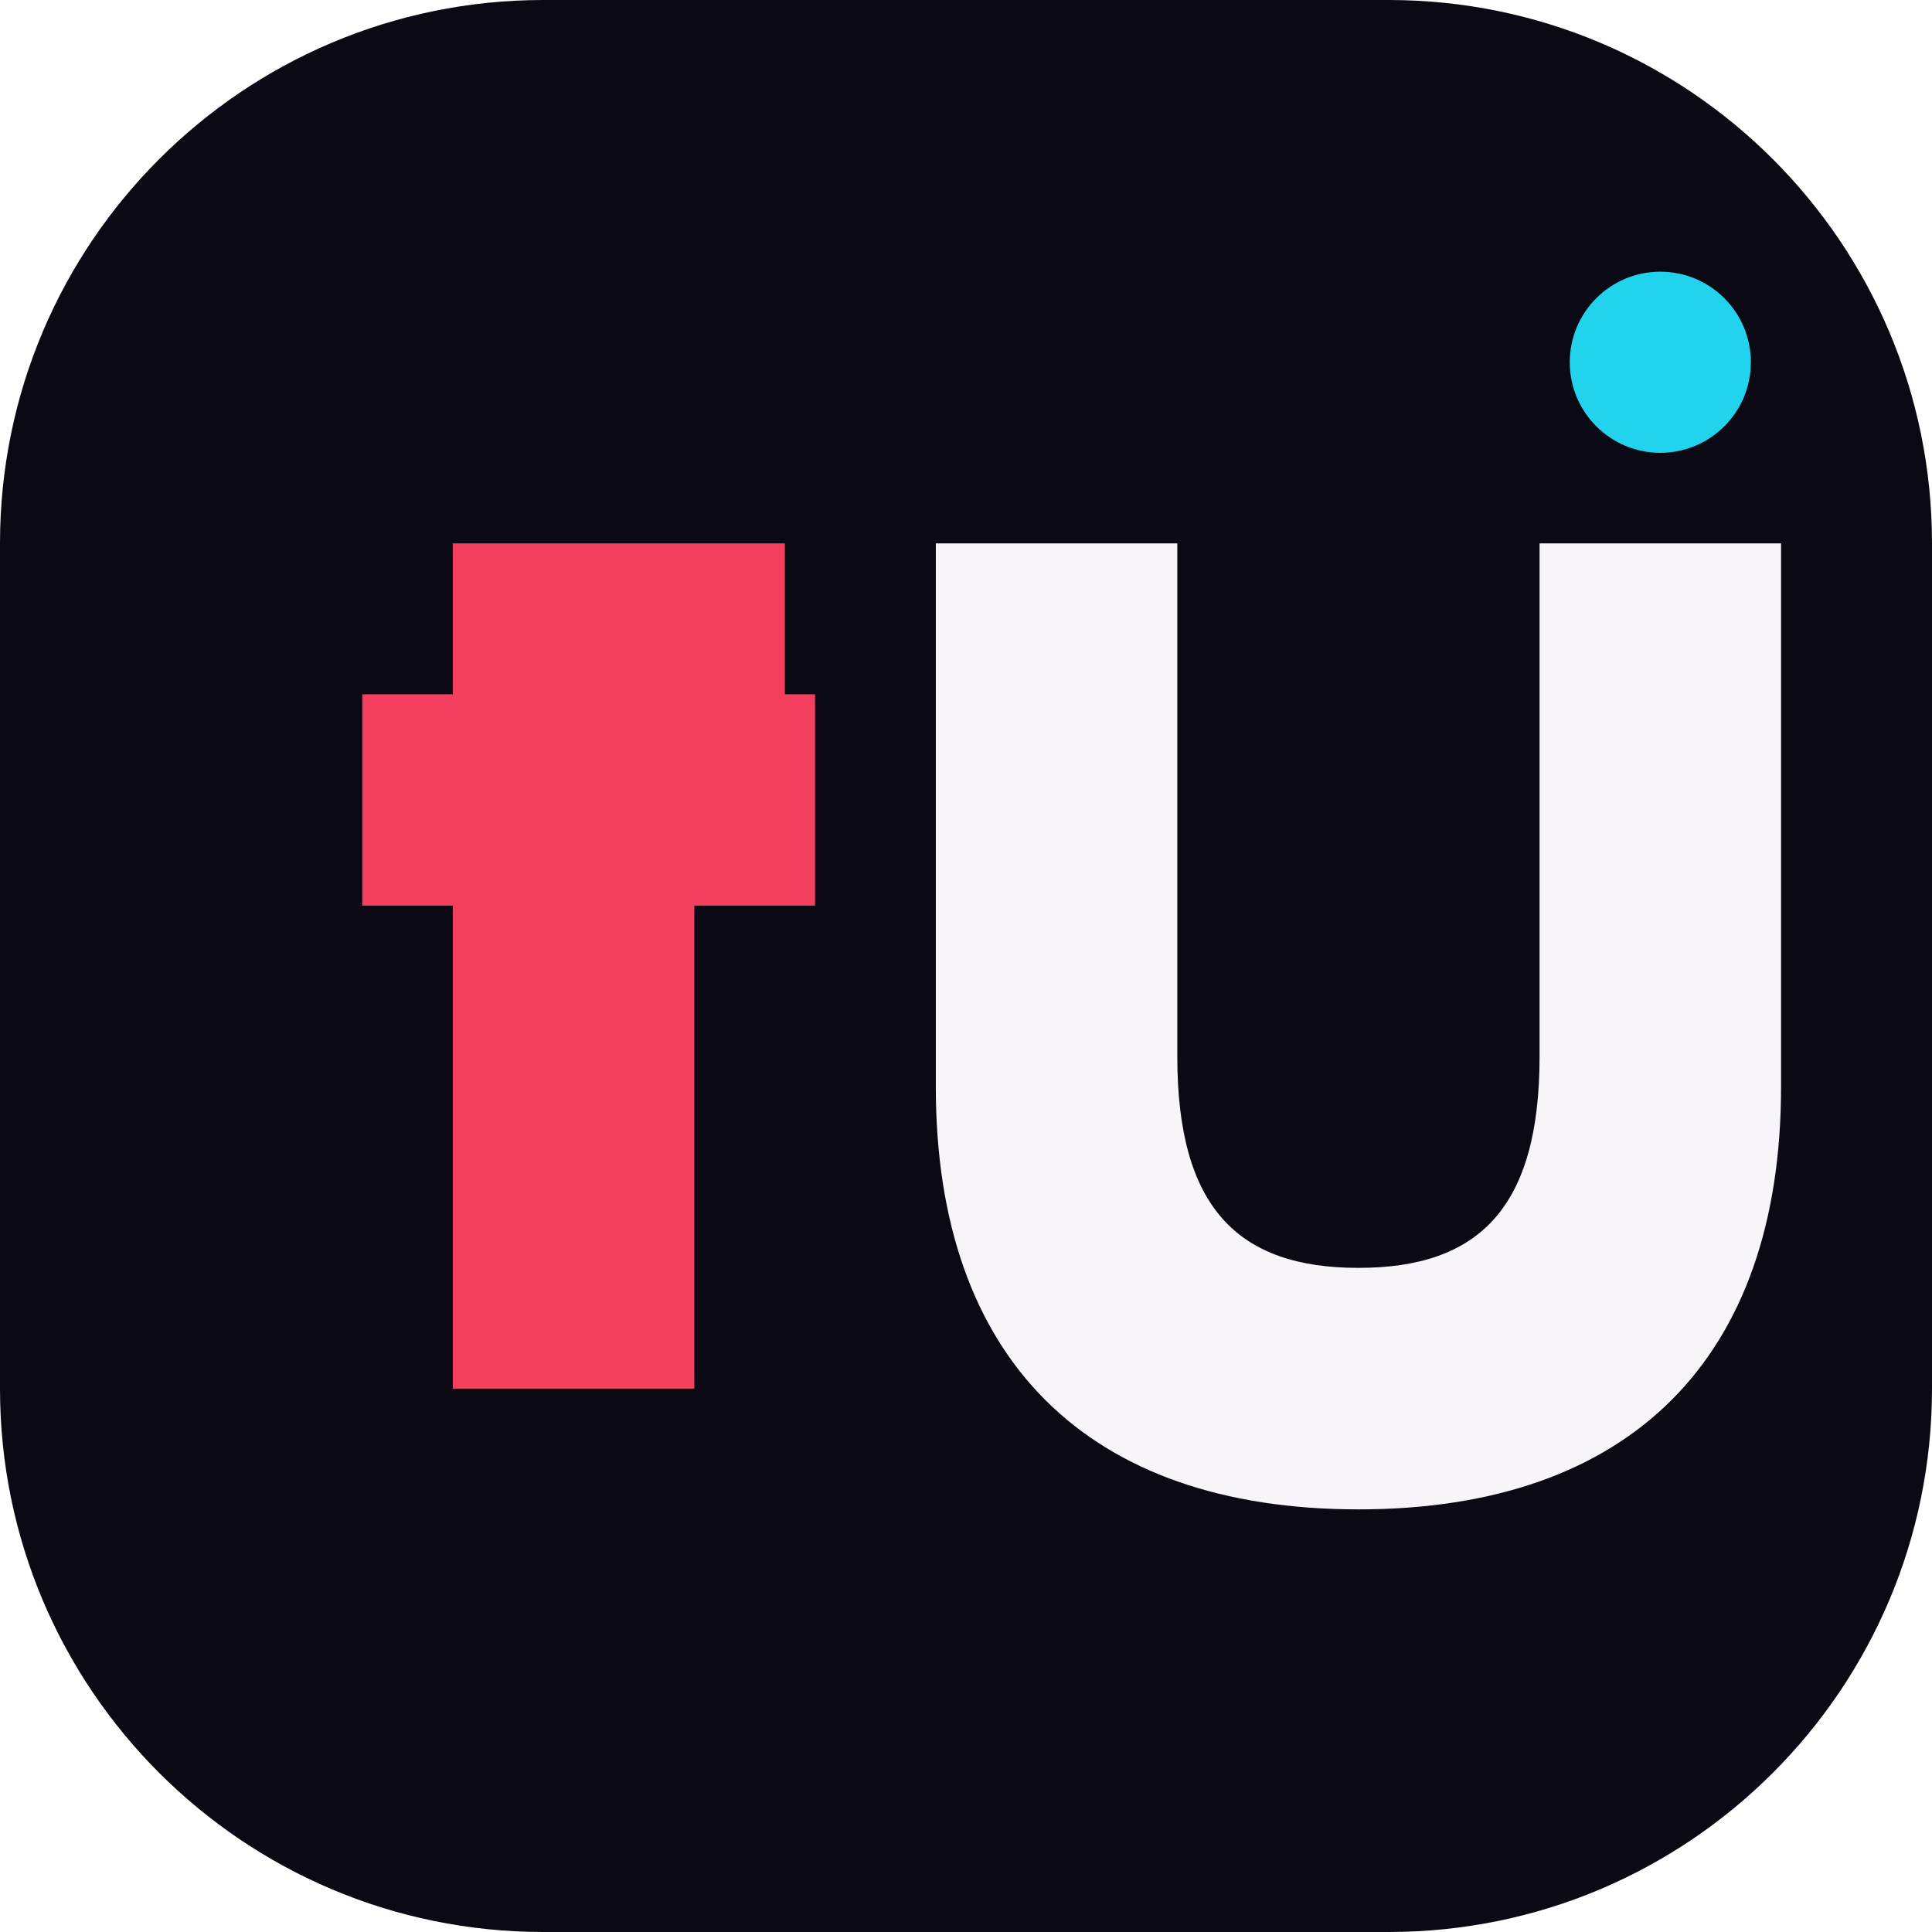
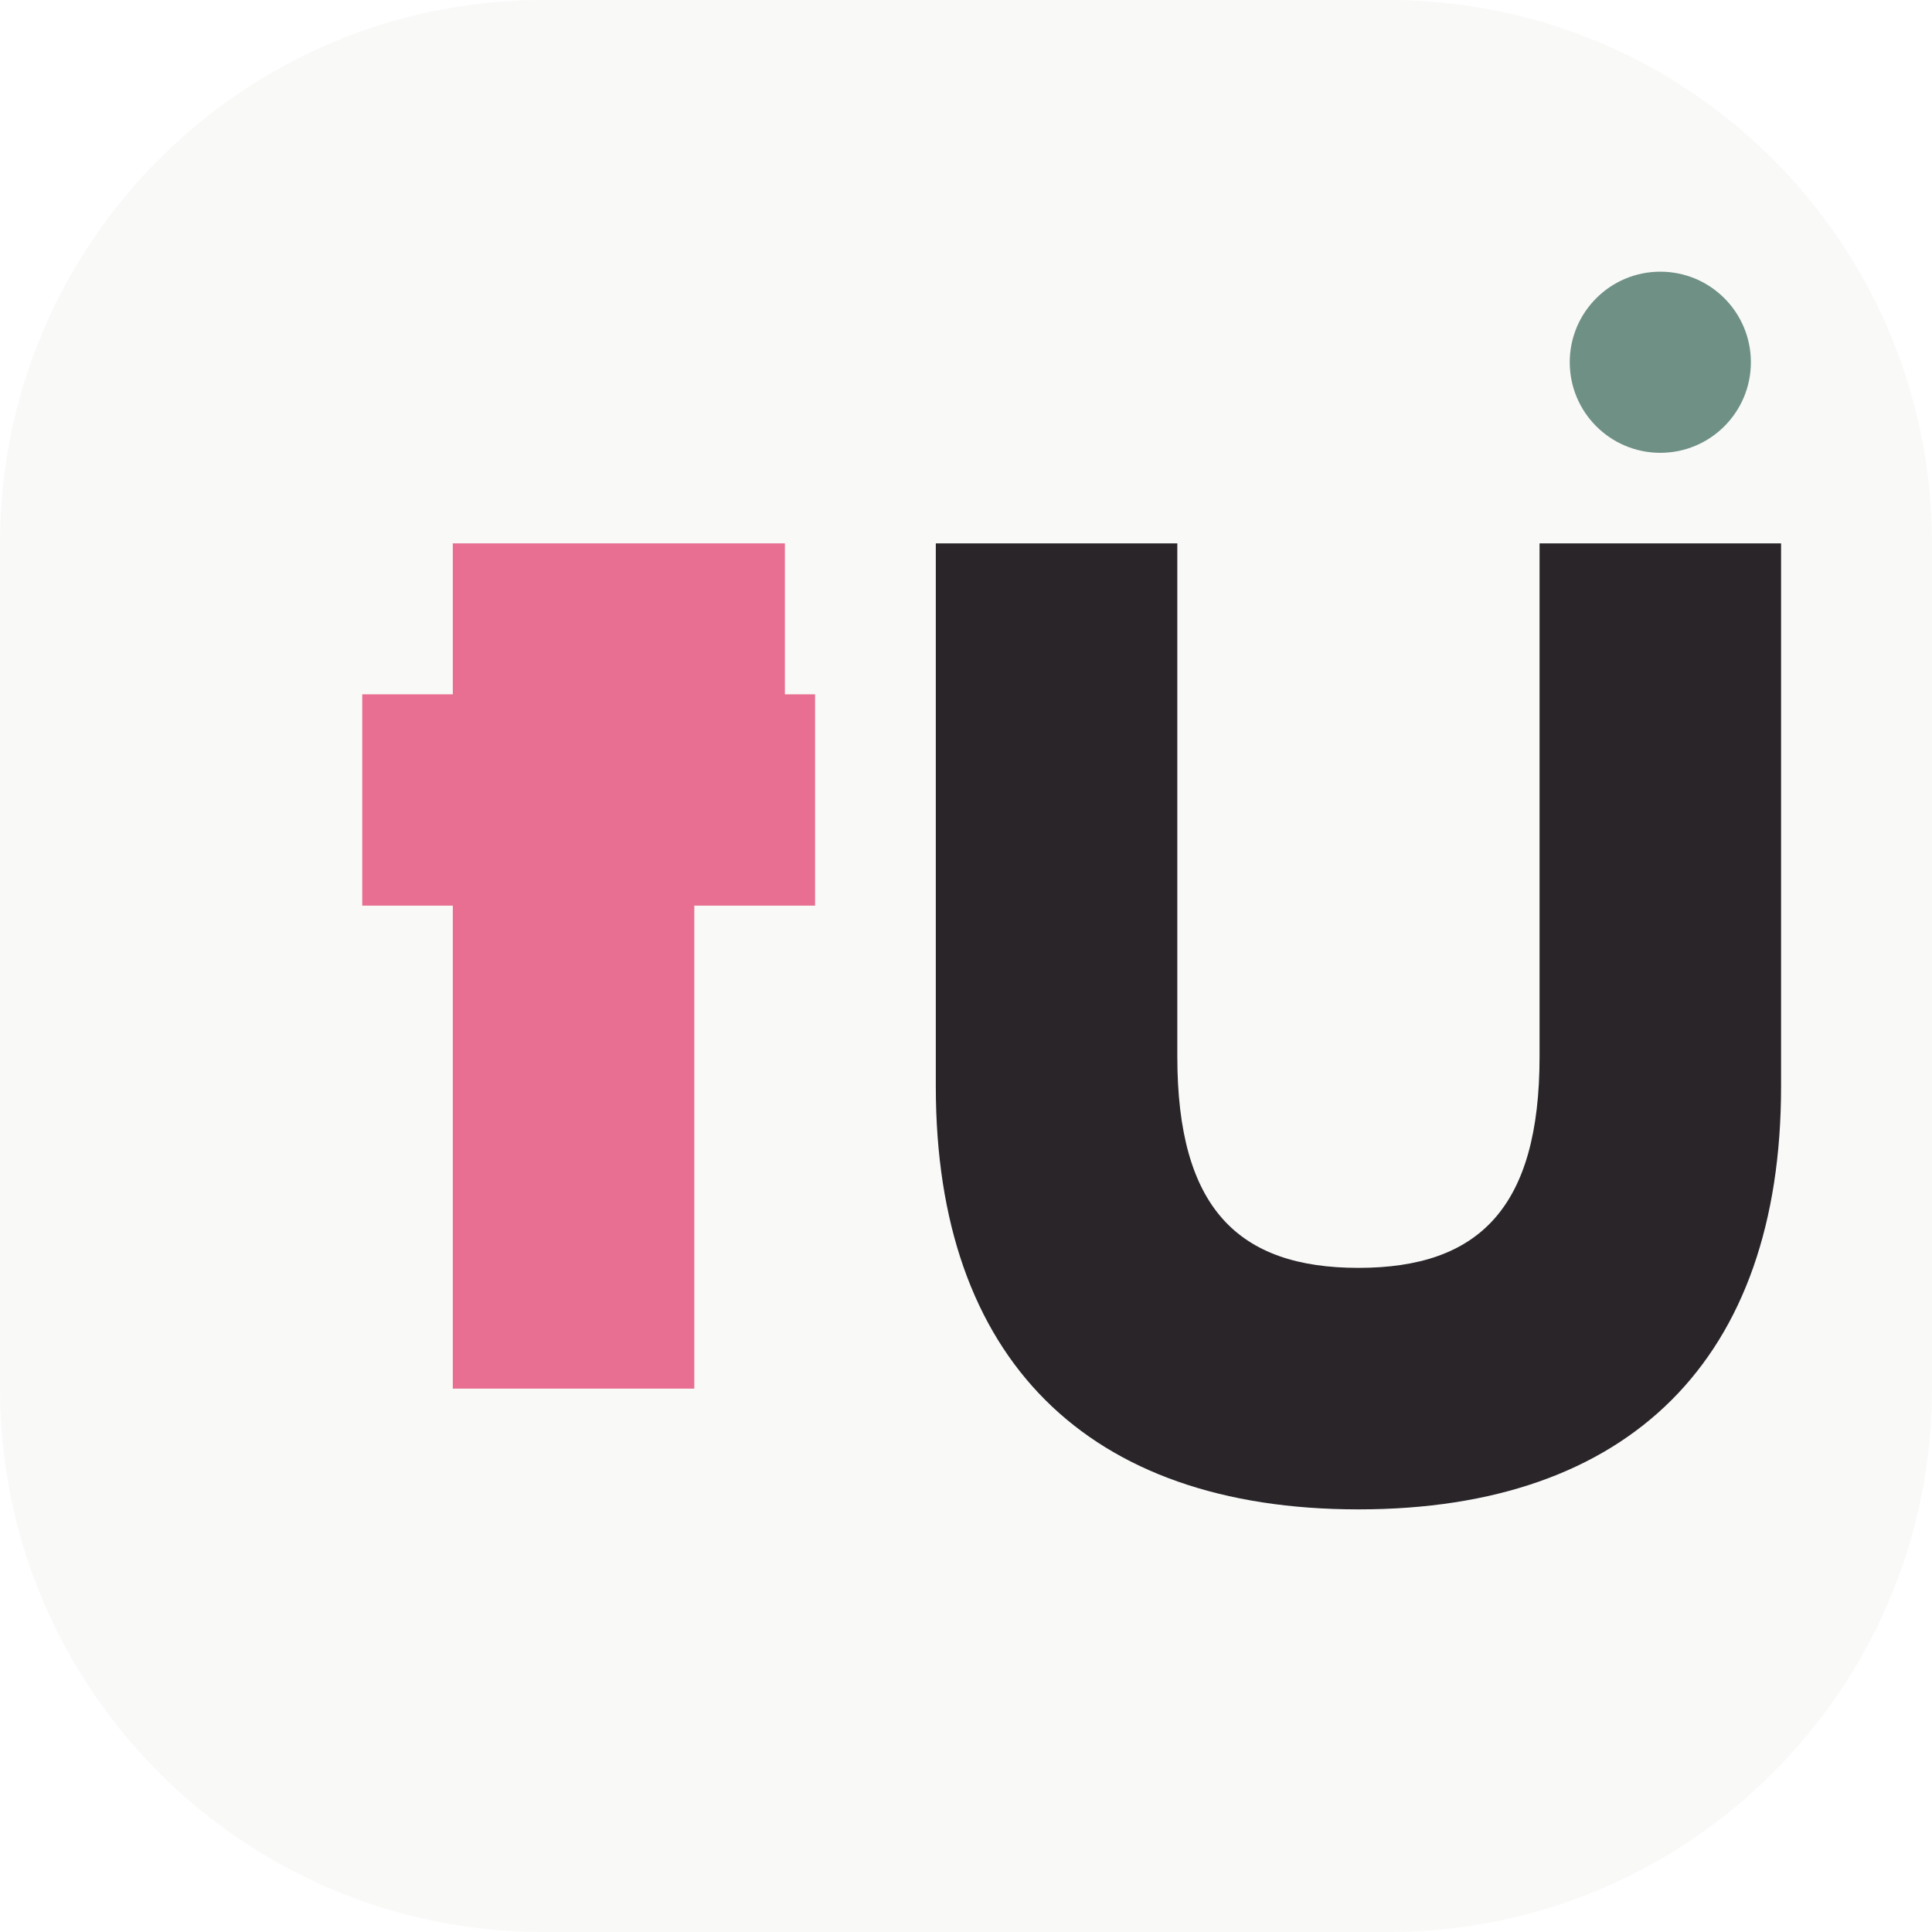
<svg xmlns="http://www.w3.org/2000/svg" viewBox="0 0 64 64">
-   <rect width="64" height="64" rx="18" fill="#0B0914" />
-   <path d="M12 23h15v7H12zM15 18h11v6H15zM15 29h8v17h-8z" fill="#F43F5E" />
-   <path d="M31 18h8v17c0 5 2 7 6 7s6-2 6-7V18h8v18c0 9-5 14-14 14S31 45 31 36Z" fill="#F7F4FA" />
-   <circle cx="55" cy="12" r="3" fill="#22D3EE" />
+   <rect width="64" height="64" rx="18" fill="#F9F9F8" />
+   <path d="M12 23h15v7H12zM15 18h11v6H15zM15 29h8v17h-8z" fill="#E86F91" />
+   <path d="M31 18h8v17c0 5 2 7 6 7s6-2 6-7V18h8v18c0 9-5 14-14 14S31 45 31 36Z" fill="#292529" />
+   <circle cx="55" cy="12" r="3" fill="#6E9085" />
</svg>
